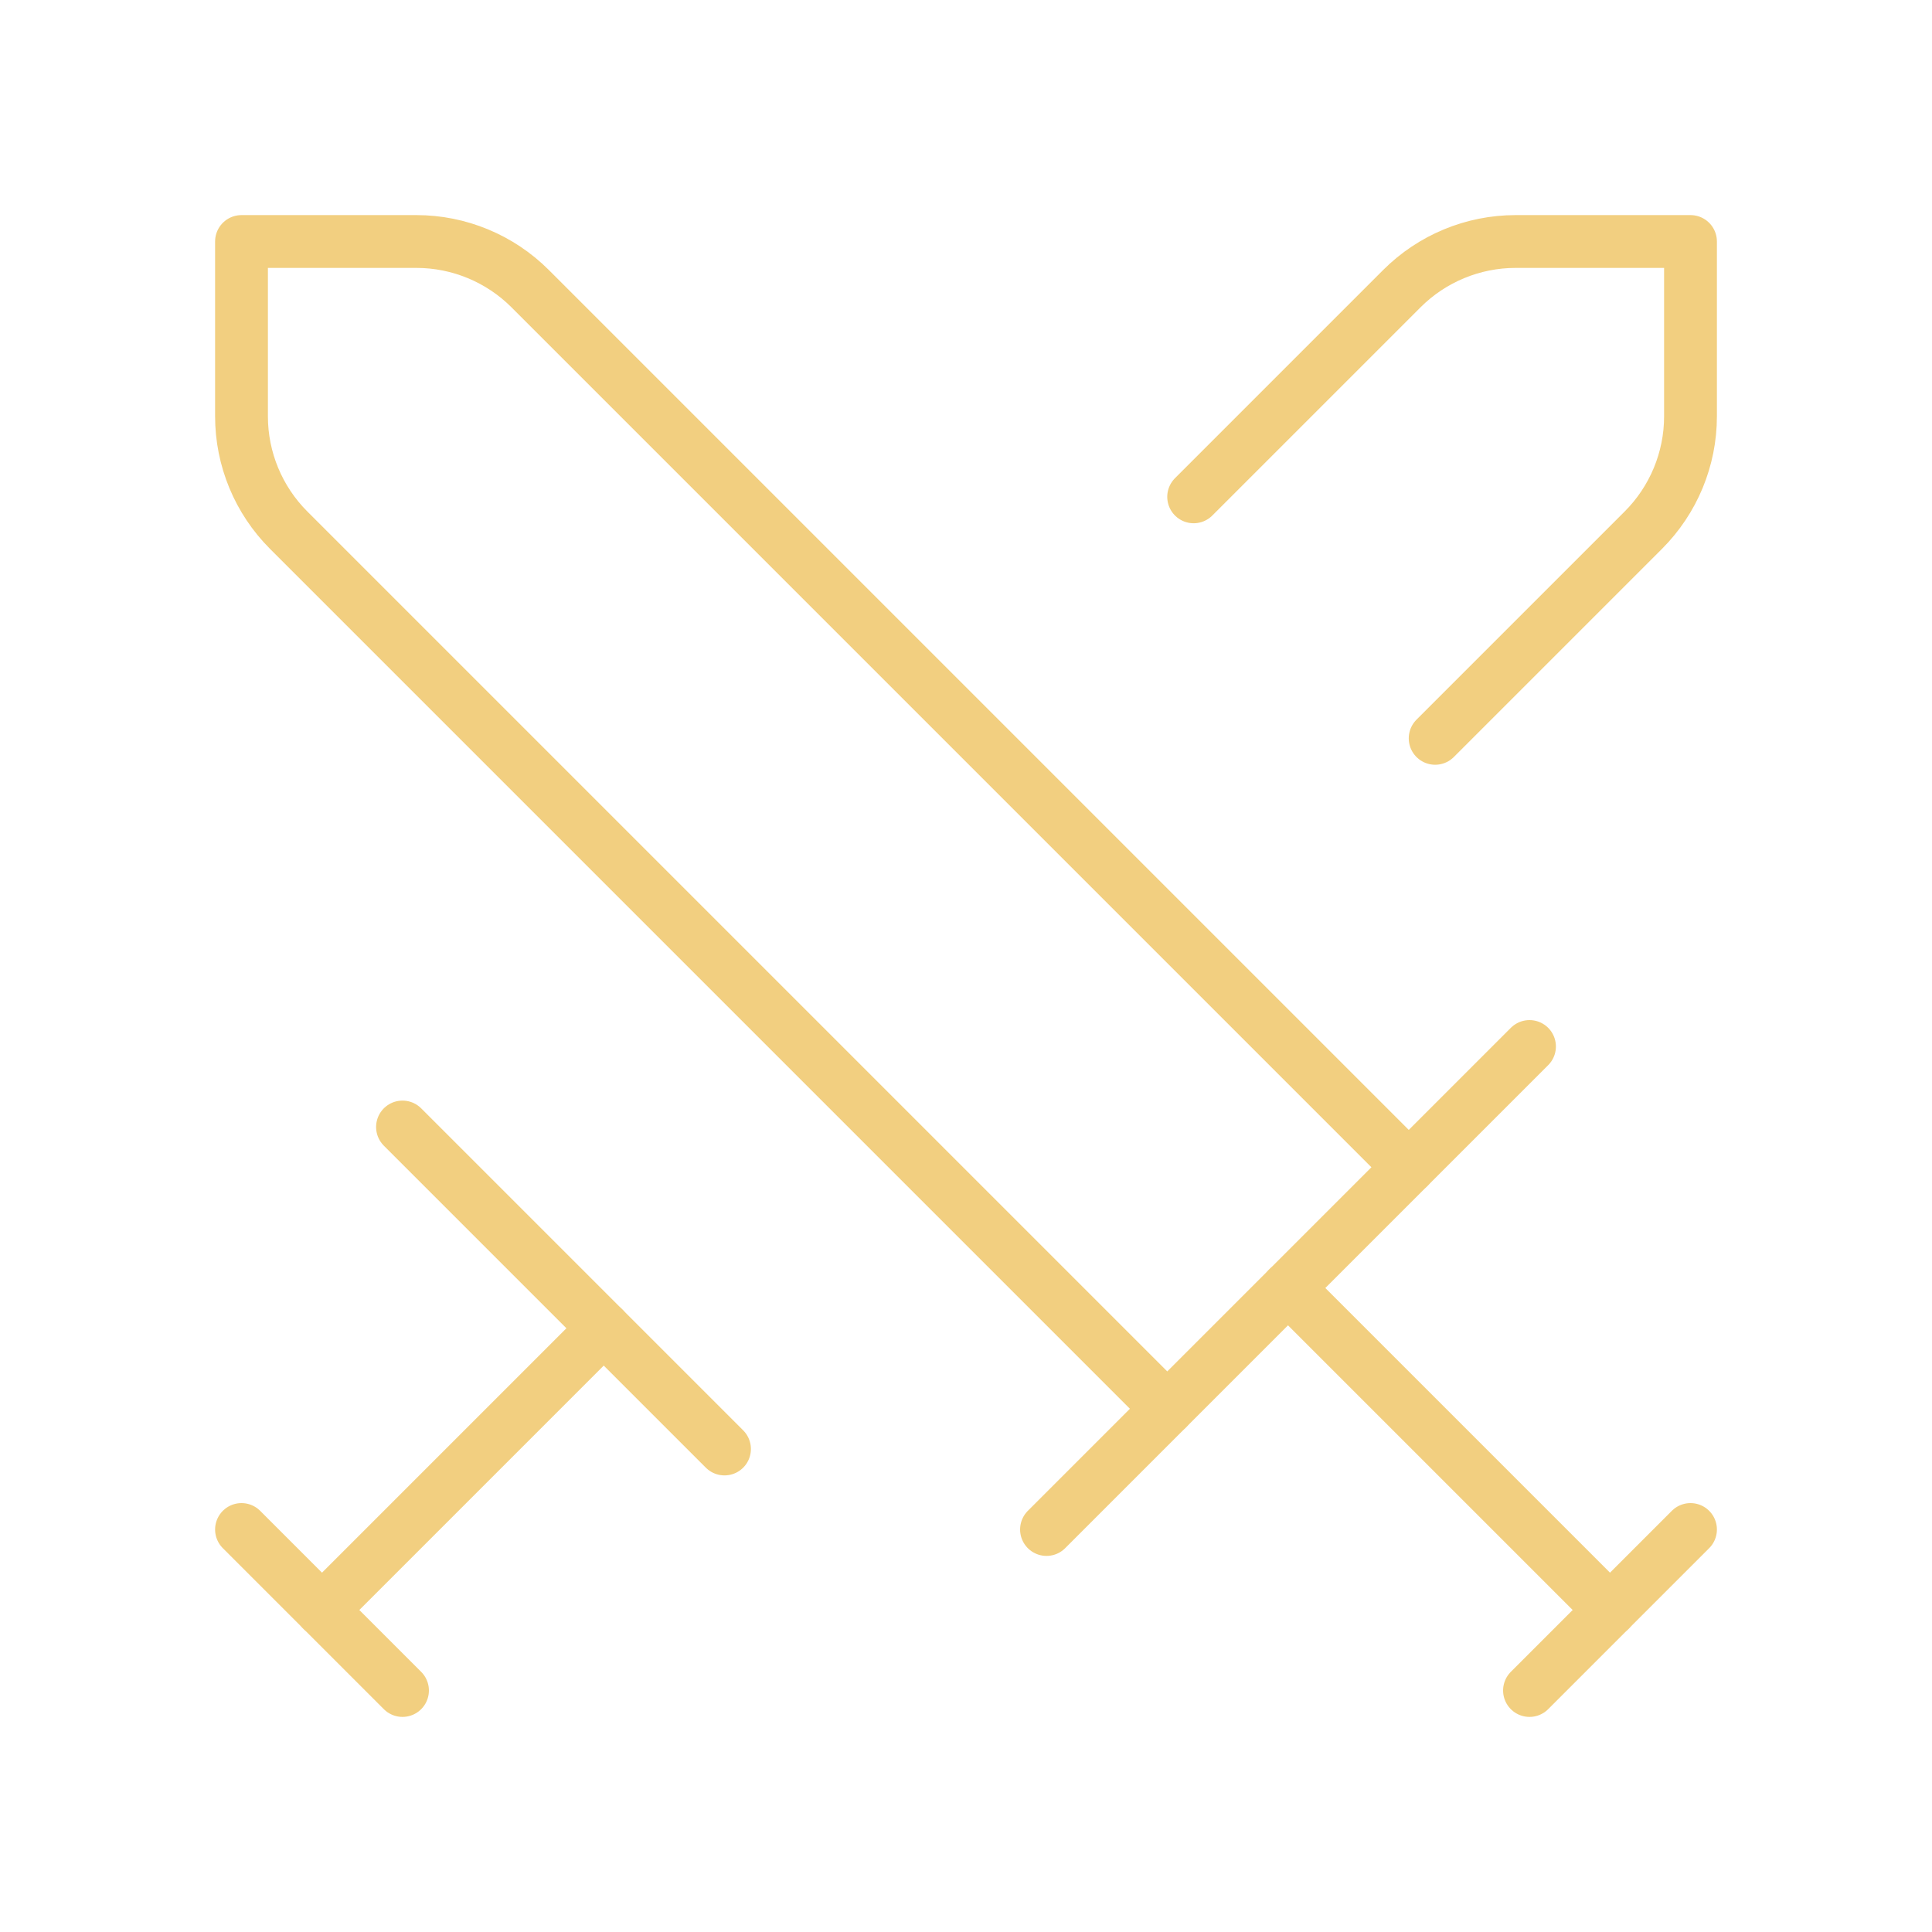
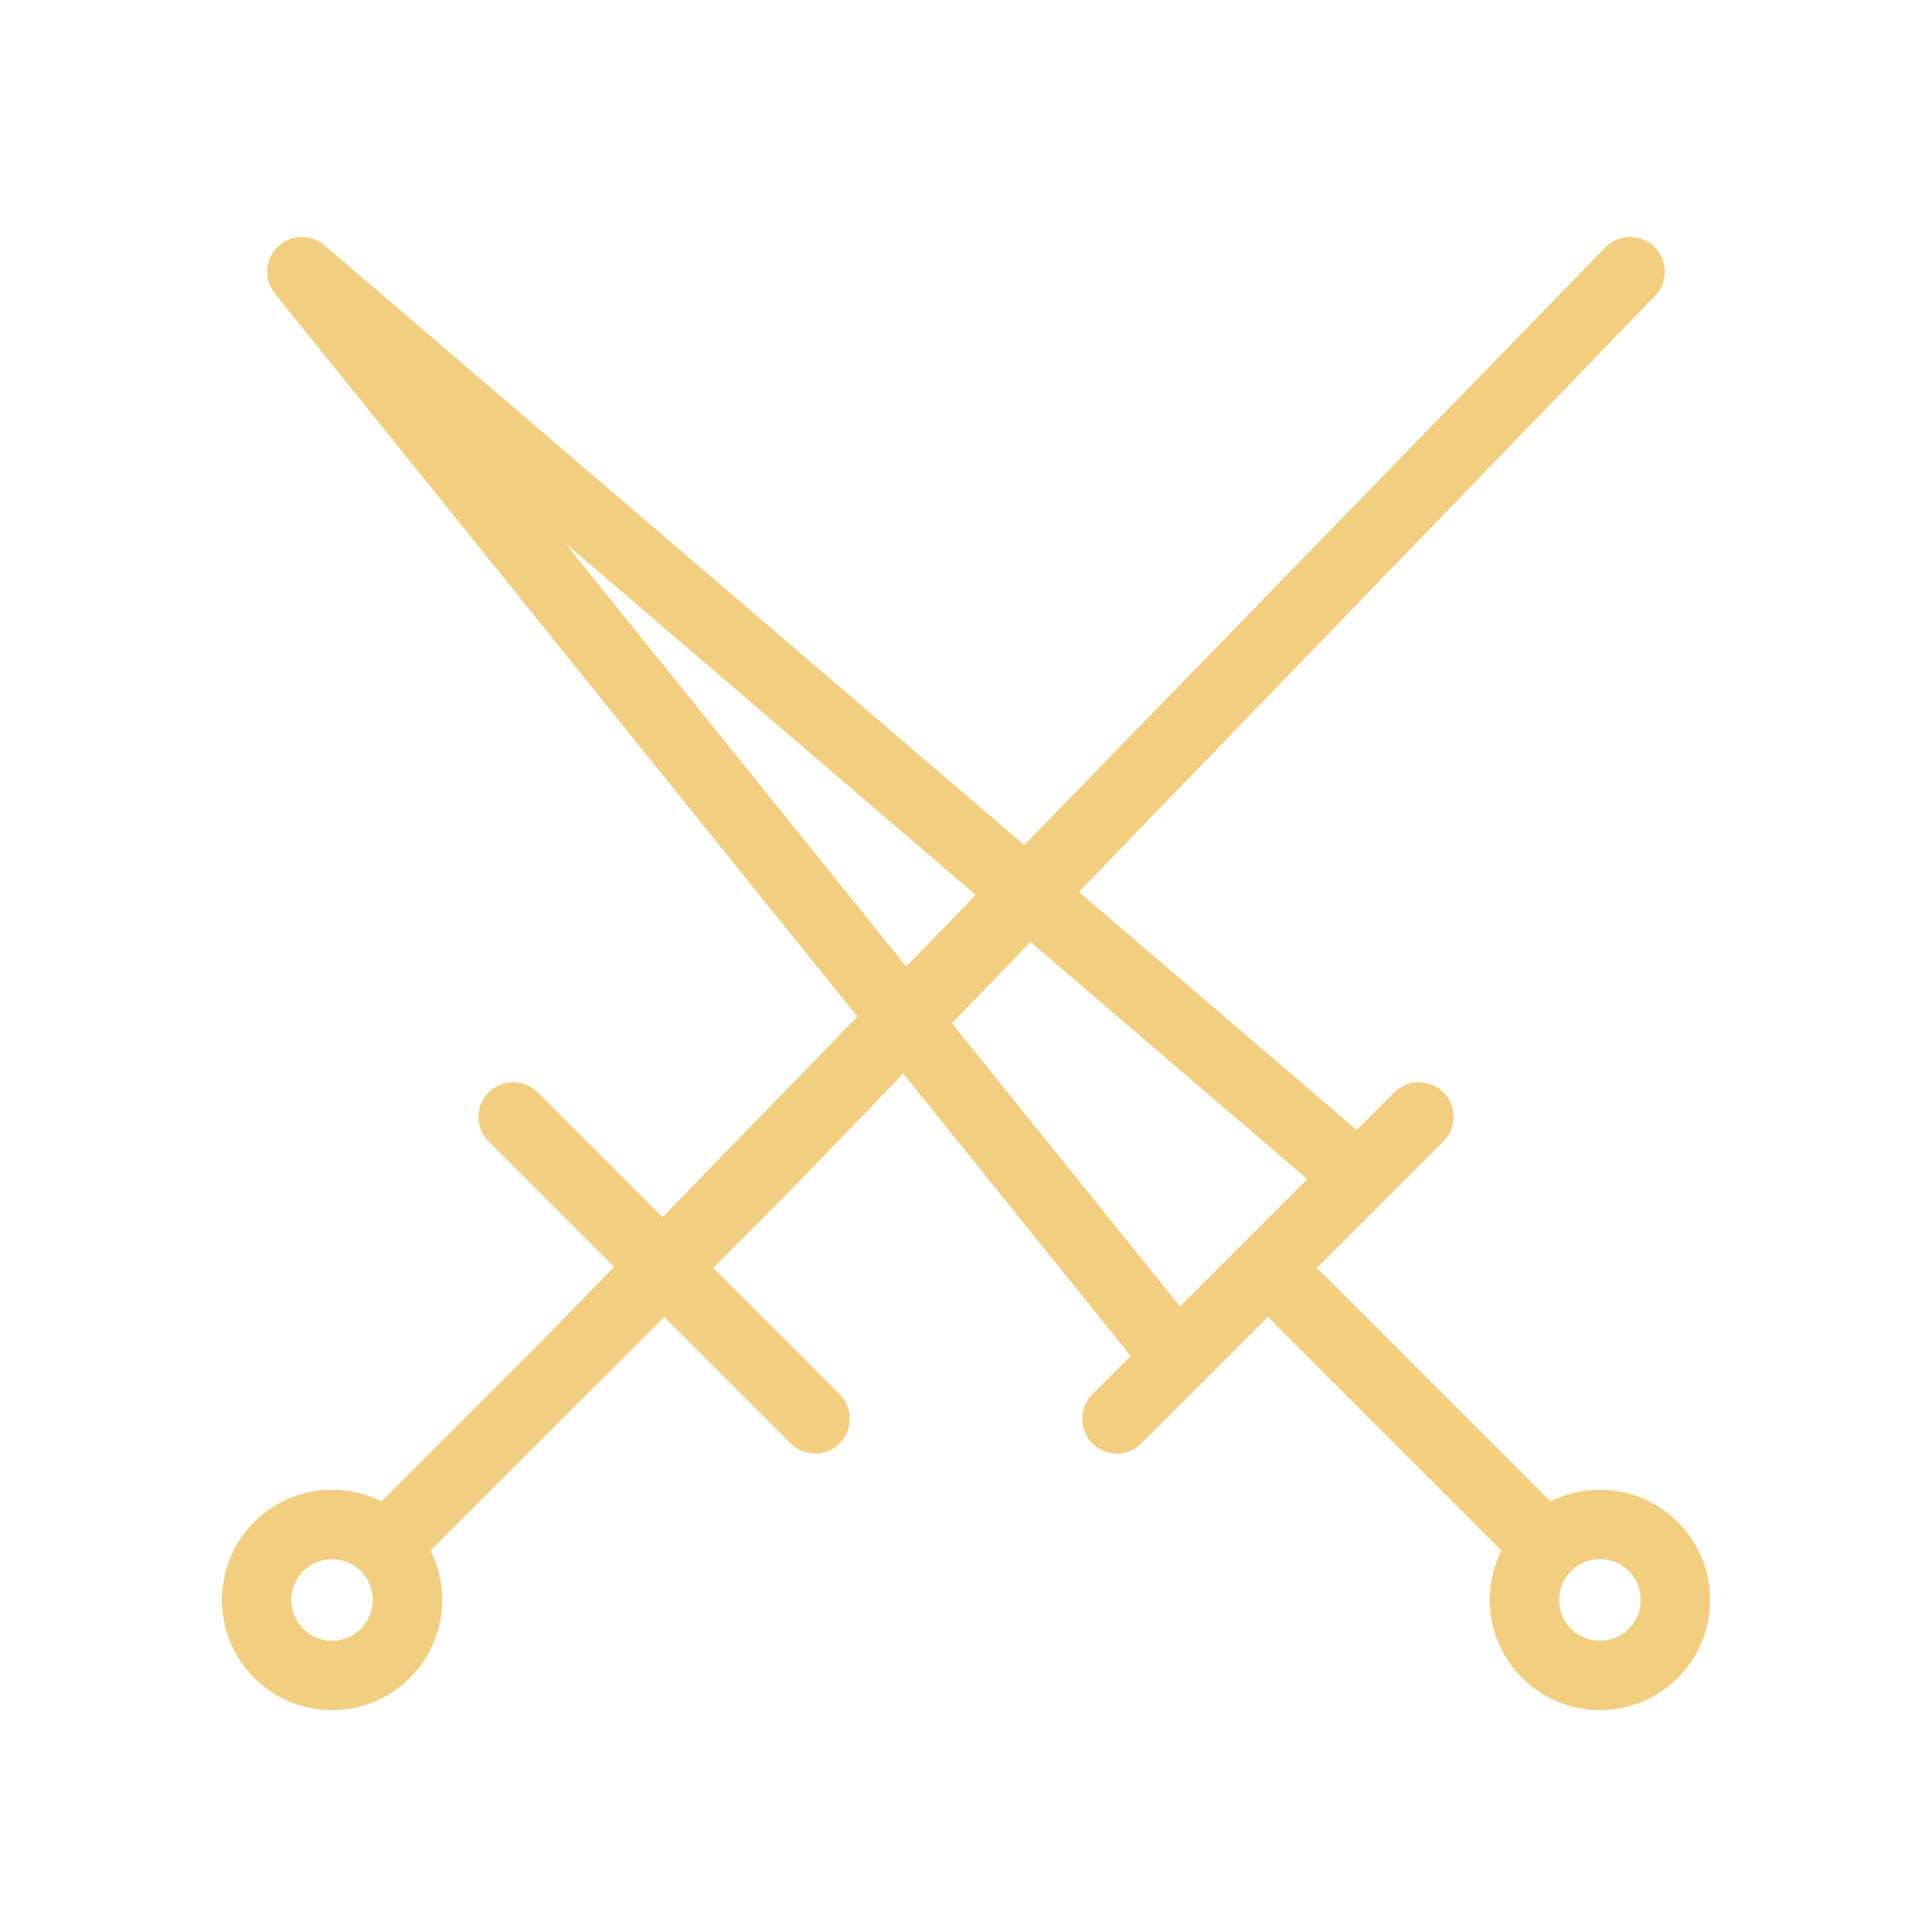
<svg xmlns="http://www.w3.org/2000/svg" viewBox="0 0 64 64">
-   <g transform="scale(2.666667)" fill="none" stroke="#f2cf80" stroke-width=".656" stroke-linecap="round" stroke-linejoin="round">
-     <path d="m13 19 6-6" />
-     <path d="M14.5 17.5 3.586 6.586A2 2 0 0 1 3 5.172V3h2.172a2 2 0 0 1 1.414.586L17.5 14.5" />
-     <path d="m14.828 6.172 2.586-2.586A2 2 0 0 1 18.828 3H21v2.172a2 2 0 0 1-.586 1.414l-2.586 2.586" />
-     <path d="m16 16 4 4" />
-     <path d="m19 21 2-2" />
-     <path d="m5 14 4 4" />
-     <path d="m5 21-2-2" />
-     <path d="M7.5 16.5 4 20" />
+   <g transform="translate(0 1)" fill="none" stroke="#f2cf80" stroke-width="2.3" stroke-linecap="round" stroke-linejoin="round">
+     <path d="M10 8 45 38l-6 6L10 8ZM54 8 25 38l-6 6L54 8Z" />
+     <path d="m37 46 10-10M17 36l10 10M43 42l8 8M21 42l-8 8" />
+     <circle cx="53" cy="52" r="2.5" />
+     <circle cx="11" cy="52" r="2.5" />
  </g>
</svg>
